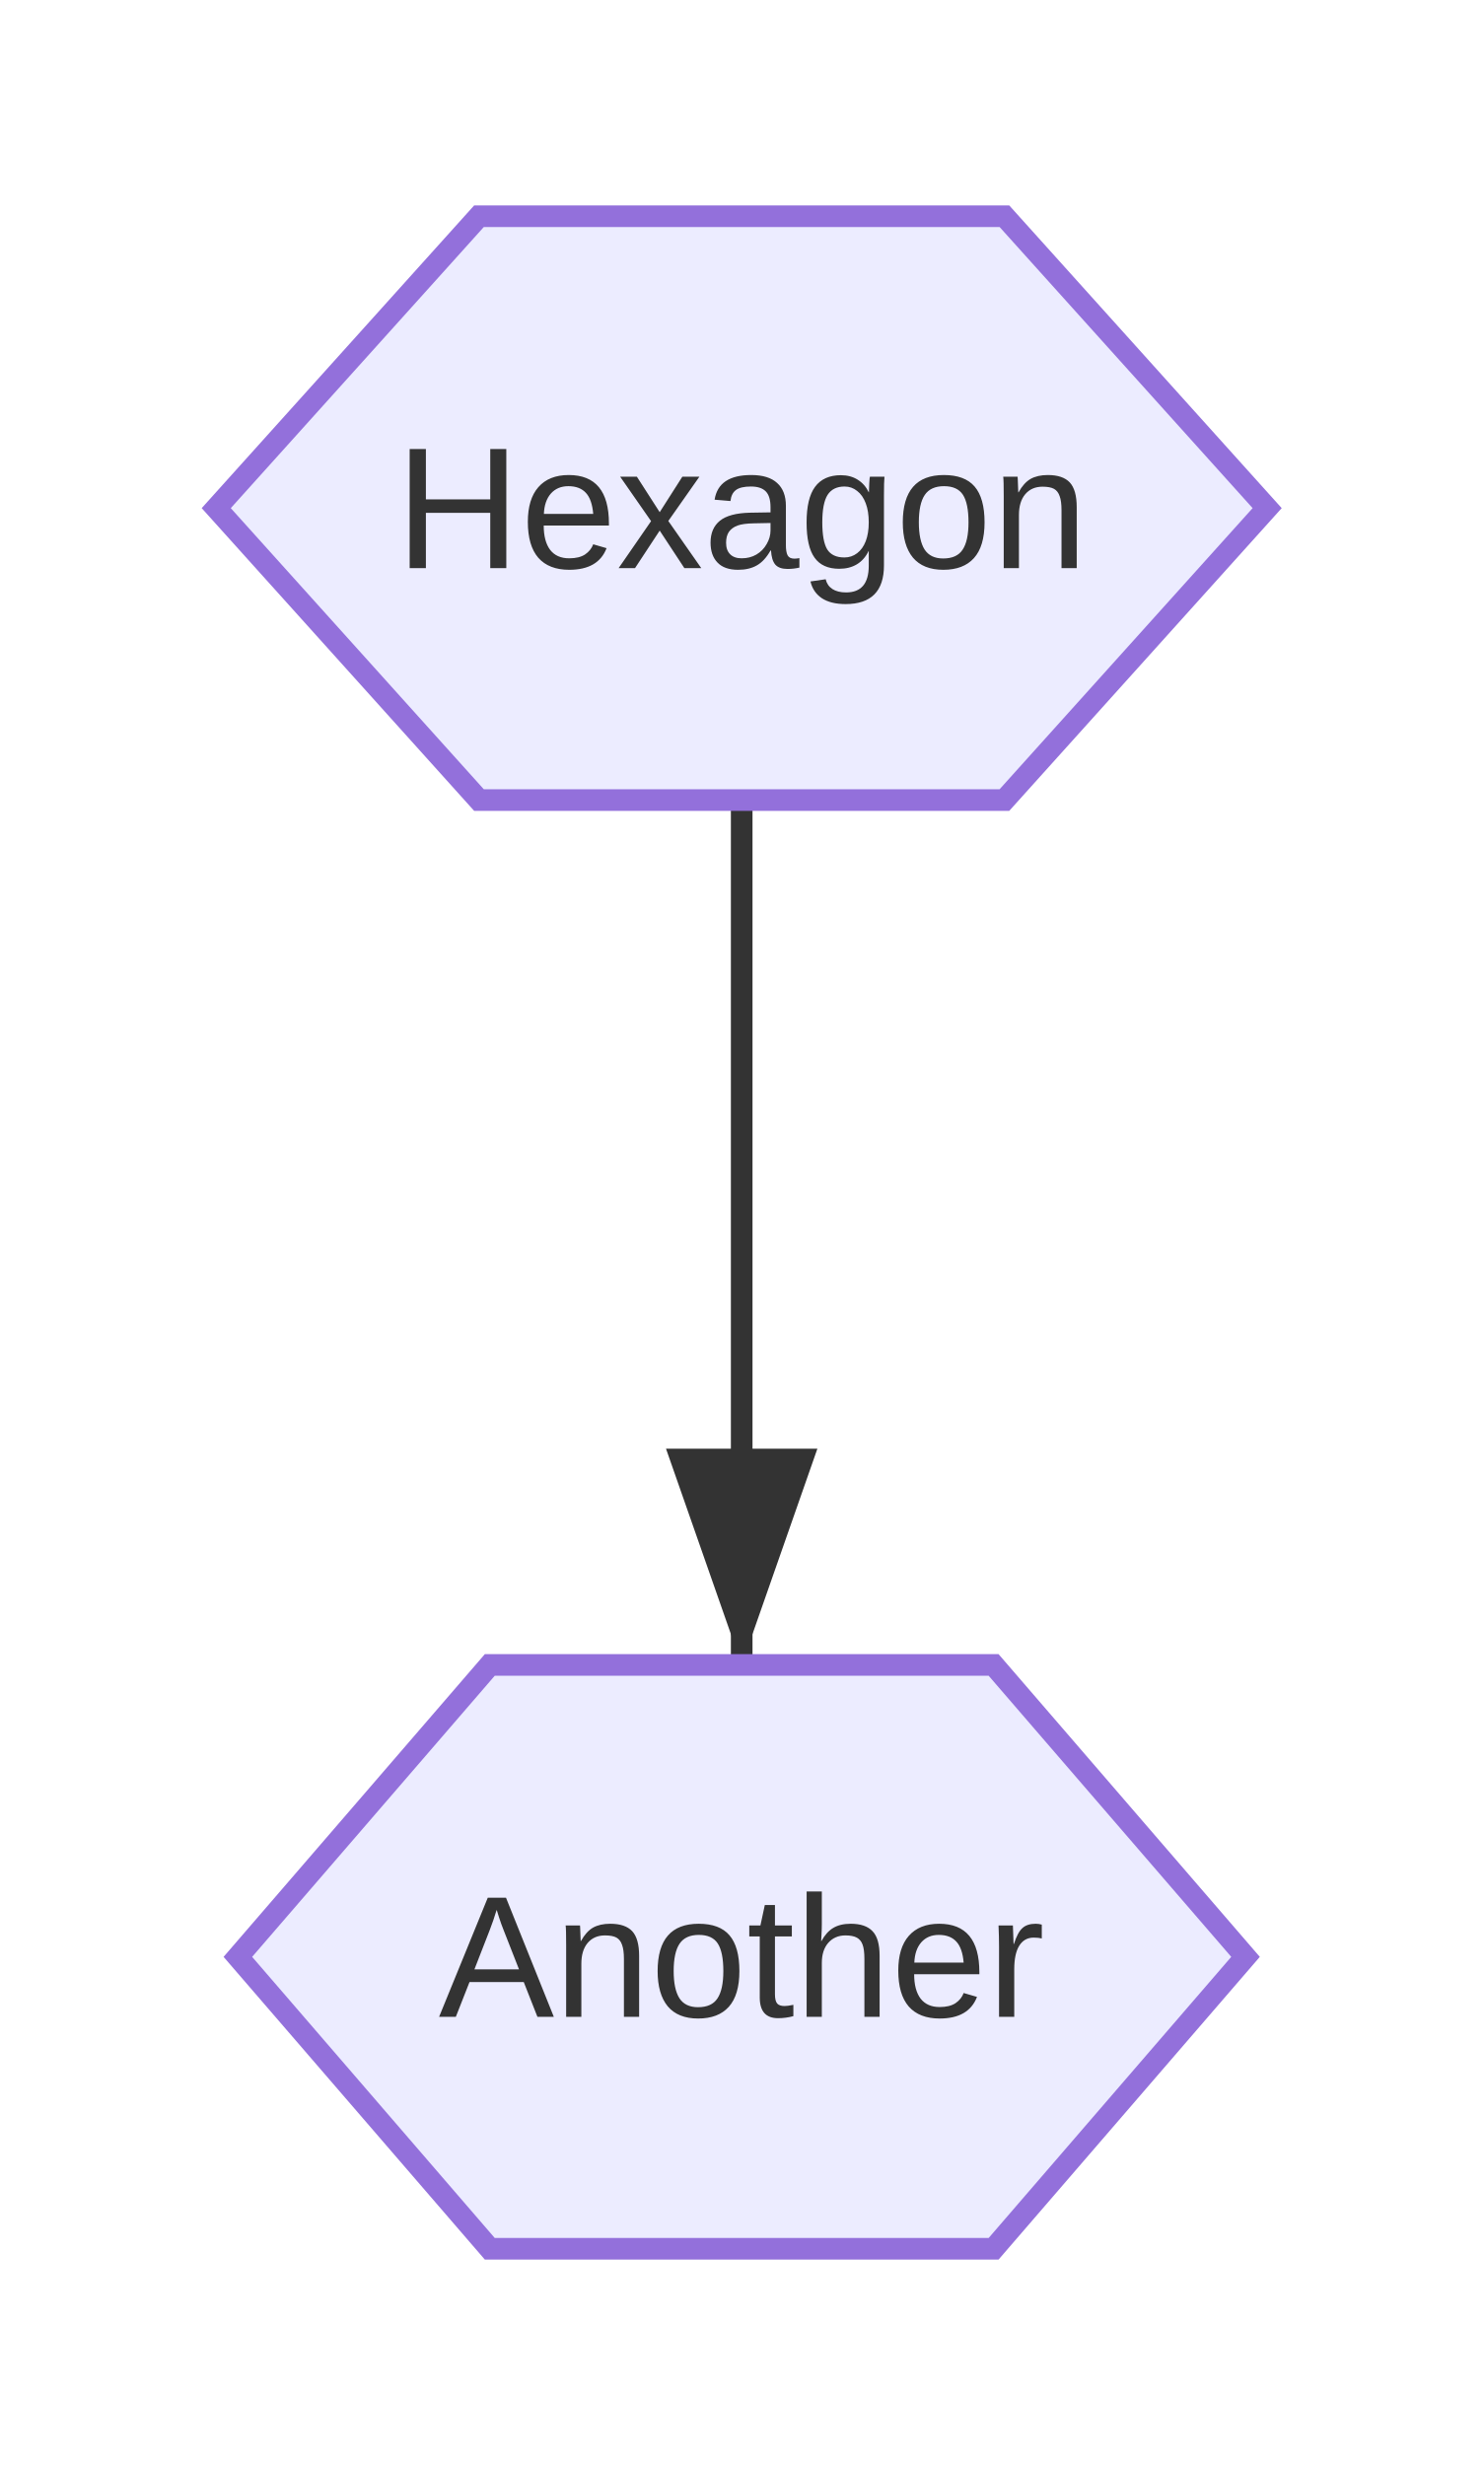
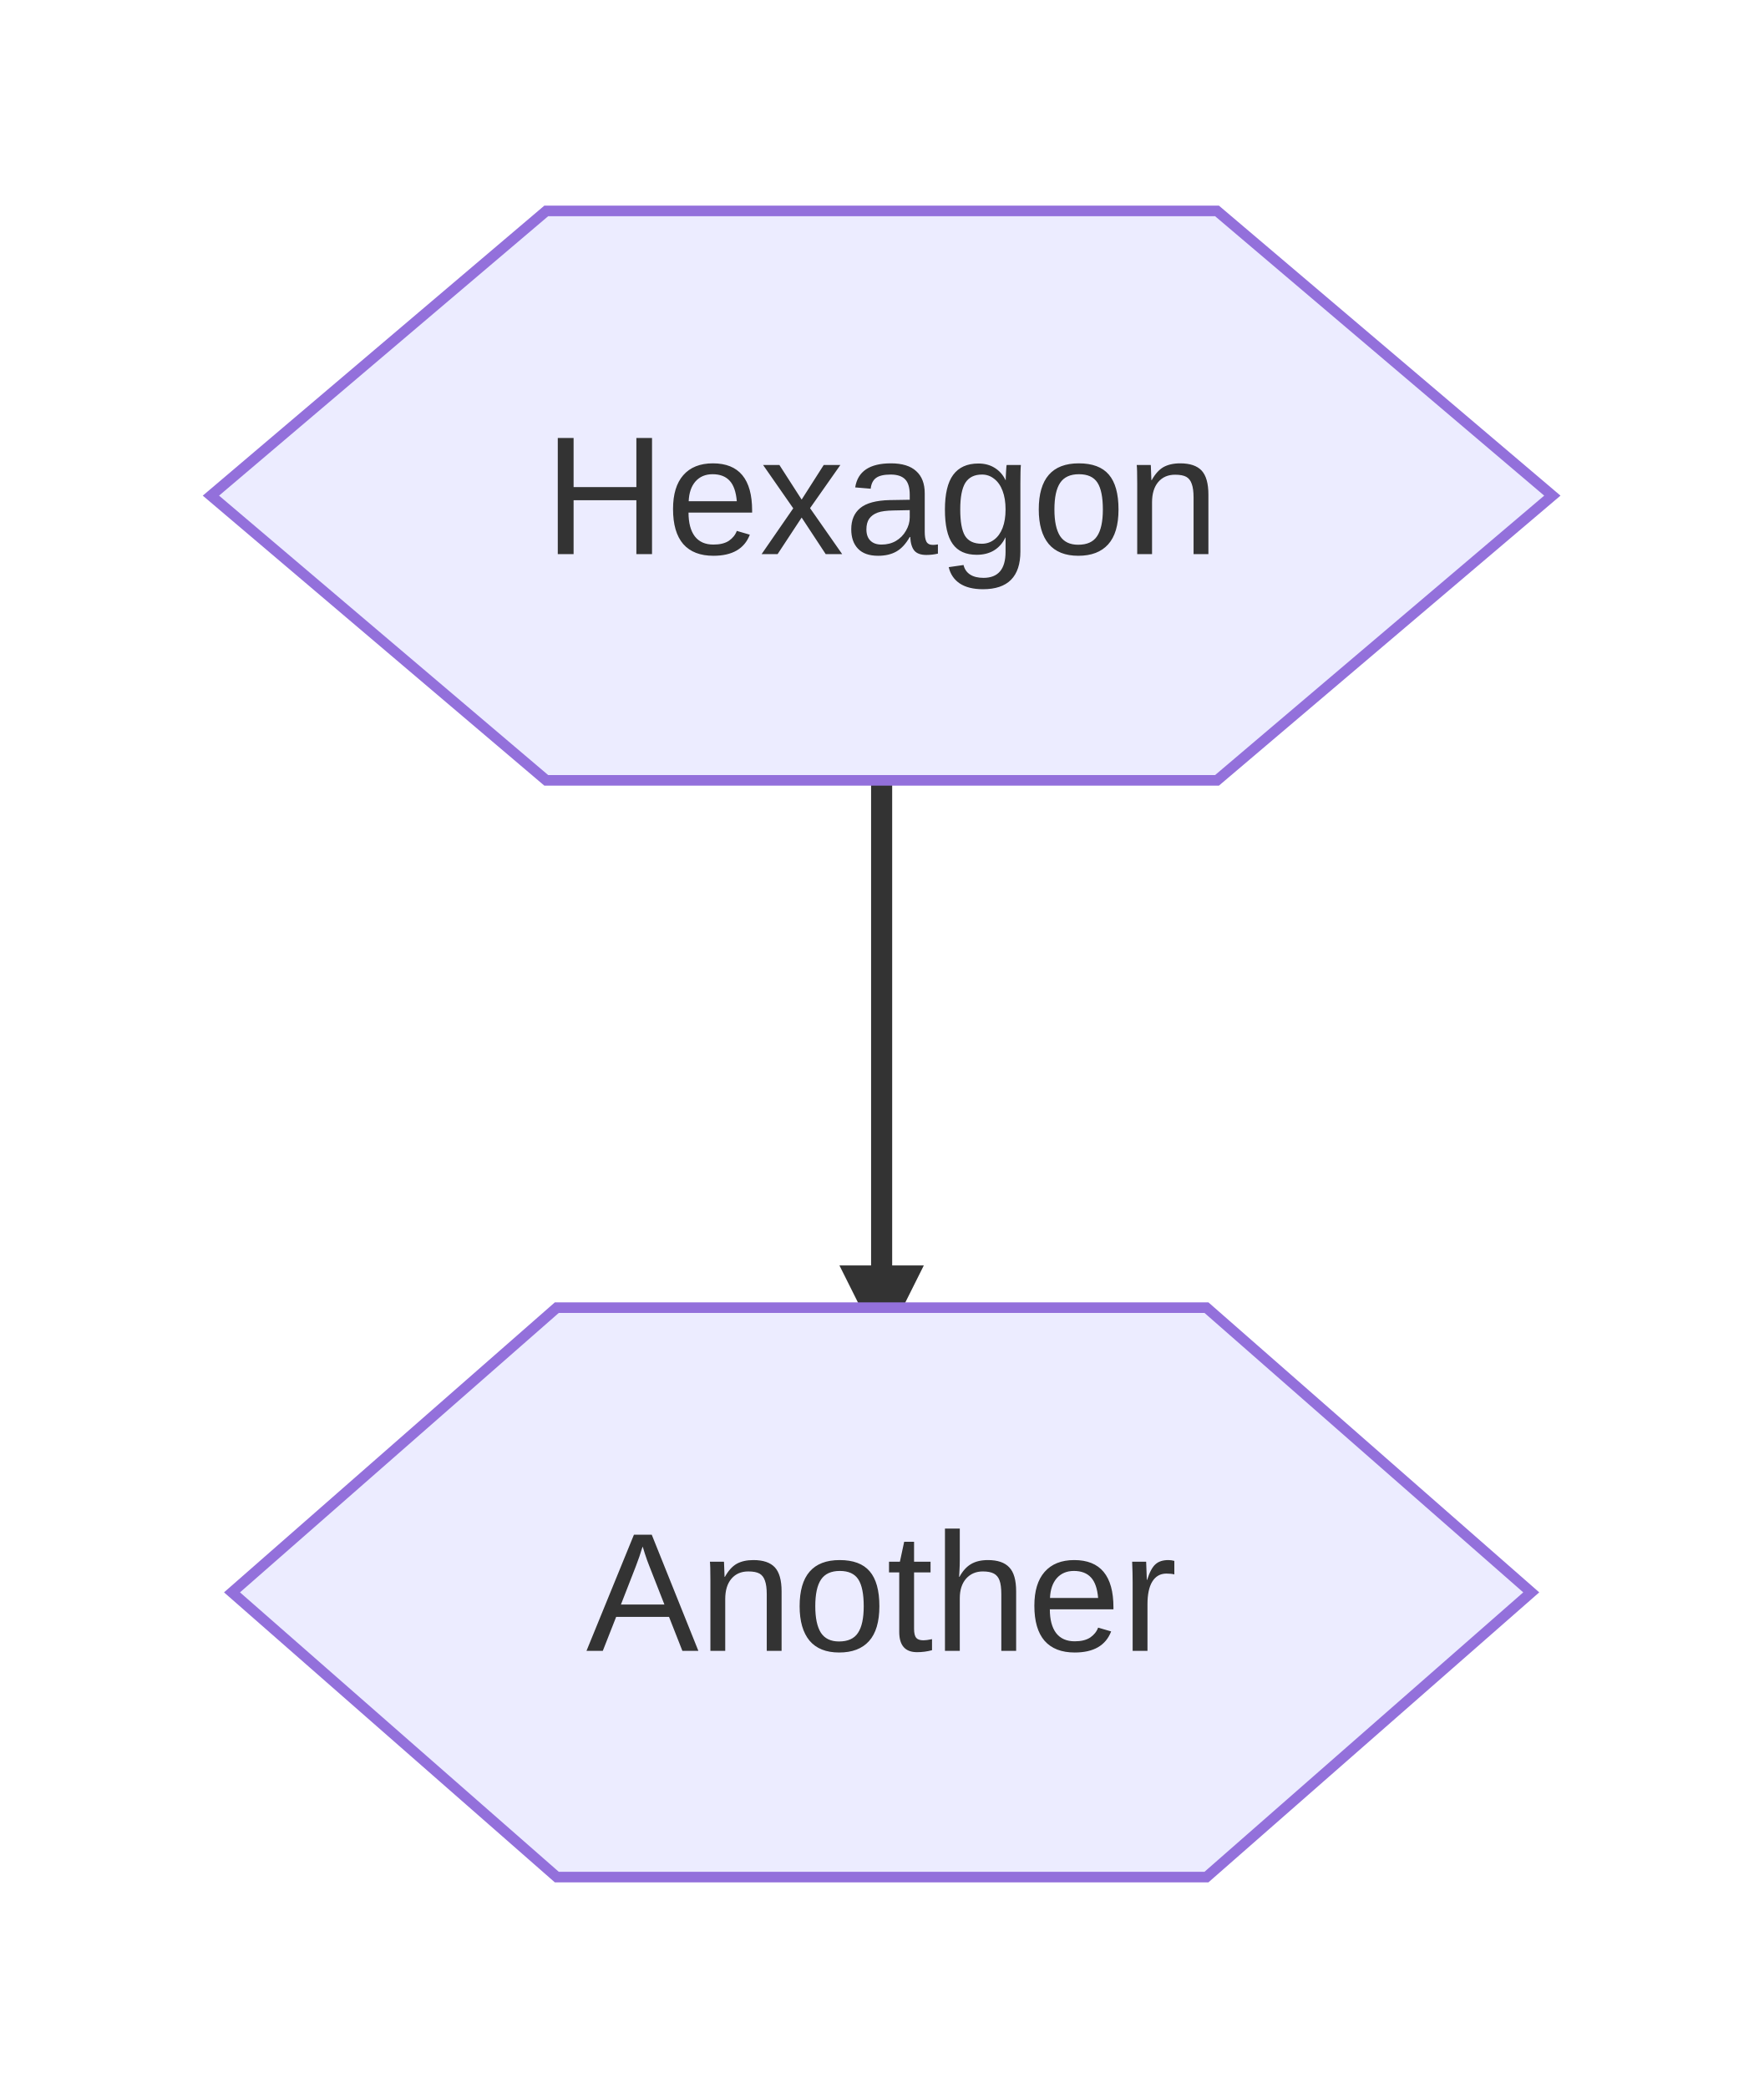
- <svg xmlns="http://www.w3.org/2000/svg" viewBox="-20 -20 137.2 228" width="137.2" height="228" style="background-color: white">
+ <svg xmlns="http://www.w3.org/2000/svg" viewBox="-20 -20 167.2 198" width="167.2" height="198" style="background-color: white">
  <defs>
-     <marker id="arrow" markerWidth="10" markerHeight="7" refX="10" refY="3.5" orient="auto" markerUnits="strokeWidth">
-       <path d="M0,0 L10,3.5 L0,7 Z" fill="#333333" />
+     <marker id="arrow" viewBox="0 0 10 10" markerWidth="8" markerHeight="8" refX="5" refY="5" orient="auto" markerUnits="userSpaceOnUse">
+       <path d="M 0 0 L 10 5 L 0 10 z" fill="#333333" />
    </marker>
-     <marker id="circle-end" markerWidth="10" markerHeight="10" refX="5" refY="5" orient="auto" markerUnits="strokeWidth">
-       <circle cx="5" cy="5" r="4" fill="#333333" />
+     <marker id="circle-end" viewBox="0 0 10 10" markerWidth="11" markerHeight="11" refX="11" refY="5" orient="auto" markerUnits="userSpaceOnUse">
+       <circle cx="5" cy="5" r="5" fill="#333333" />
    </marker>
-     <marker id="cross-end" markerWidth="10" markerHeight="10" refX="5" refY="5" orient="auto" markerUnits="strokeWidth">
-       <line x1="1" y1="1" x2="9" y2="9" stroke="#333333" stroke-width="2" />
-       <line x1="9" y1="1" x2="1" y2="9" stroke="#333333" stroke-width="2" />
+     <marker id="cross-end" viewBox="0 0 11 11" markerWidth="11" markerHeight="11" refX="12" refY="5.2" orient="auto" markerUnits="userSpaceOnUse">
+       <path d="M 1,1 l 9,9 M 10,1 l -9,9" stroke="#333333" stroke-width="2" />
    </marker>
-     <marker id="arrow-reverse" markerWidth="10" markerHeight="7" refX="10" refY="3.5" orient="auto-start-reverse" markerUnits="strokeWidth">
-       <path d="M0,0 L10,3.5 L0,7 Z" fill="#333333" />
+     <marker id="arrow-reverse" viewBox="0 0 10 10" markerWidth="8" markerHeight="8" refX="5" refY="5" orient="auto-start-reverse" markerUnits="userSpaceOnUse">
+       <path d="M 0 0 L 10 5 L 0 10 z" fill="#333333" />
    </marker>
  </defs>
-   <style>.node rect, .node polygon, .node circle, .node path, .node line { fill: #ECECFF; stroke: #9370DB; stroke-width: 2; }
+   <style>.node rect, .node polygon, .node circle, .node path, .node line { fill: #ECECFF; stroke: #9370DB; stroke-width: 1; }
.node text { fill: #333333; font-family: "trebuchet ms", verdana, arial, sans-serif; font-size: 16px; }
- .edge path { fill: none; stroke: #333333; stroke-width: 2; }
+ .edge path { fill: none; stroke: #333333; stroke-width: 2; stroke-dasharray: 0; }
.edge text { fill: #333333; font-family: "trebuchet ms", verdana, arial, sans-serif; font-size: 12px; }
.subgraph rect { fill: #ffffde; stroke: #aaaa33; stroke-width: 1; opacity: 0.5; }
.subgraph text { fill: #333333; font-family: "trebuchet ms", verdana, arial, sans-serif; font-size: 12px; font-weight: bold; }
</style>
  <g class="edge" data-edge-source="A" data-edge-target="B">
-     <path d="M48.6,54.0 L48.6,134.0" stroke-width="2" marker-end="url(#arrow)" />
+     <path d="M63.6,54.0 L63.6,104.0" stroke-width="1" marker-end="url(#arrow)" />
  </g>
  <g class="node" data-node-id="A">
-     <polygon points="24.3,0.0 72.9,0.0 97.2,27.0 72.9,54.0 24.3,54.0 0.0,27.0" />
-     <text text-anchor="middle" dominant-baseline="central" font-family="&quot;trebuchet ms&quot;, verdana, arial, sans-serif" x="48.6" y="27">Hexagon</text>
+     <polygon points="31.8,0.0 95.4,0.0 127.2,27.0 95.4,54.0 31.8,54.0 0.0,27.0" />
+     <text text-anchor="middle" dominant-baseline="central" font-family="&quot;trebuchet ms&quot;, verdana, arial, sans-serif" x="63.6" y="27">Hexagon</text>
  </g>
  <g class="node" data-node-id="B">
-     <polygon points="25.3,134.0 71.9,134.0 95.2,161.0 71.9,188.0 25.3,188.0 2,161.0" />
-     <text text-anchor="middle" dominant-baseline="central" font-family="&quot;trebuchet ms&quot;, verdana, arial, sans-serif" x="48.6" y="161">Another</text>
+     <polygon points="32.8,104.0 94.4,104.0 125.2,131.0 94.4,158.0 32.8,158.0 2,131.0" />
+     <text text-anchor="middle" dominant-baseline="central" font-family="&quot;trebuchet ms&quot;, verdana, arial, sans-serif" x="63.6" y="131">Another</text>
  </g>
</svg>
